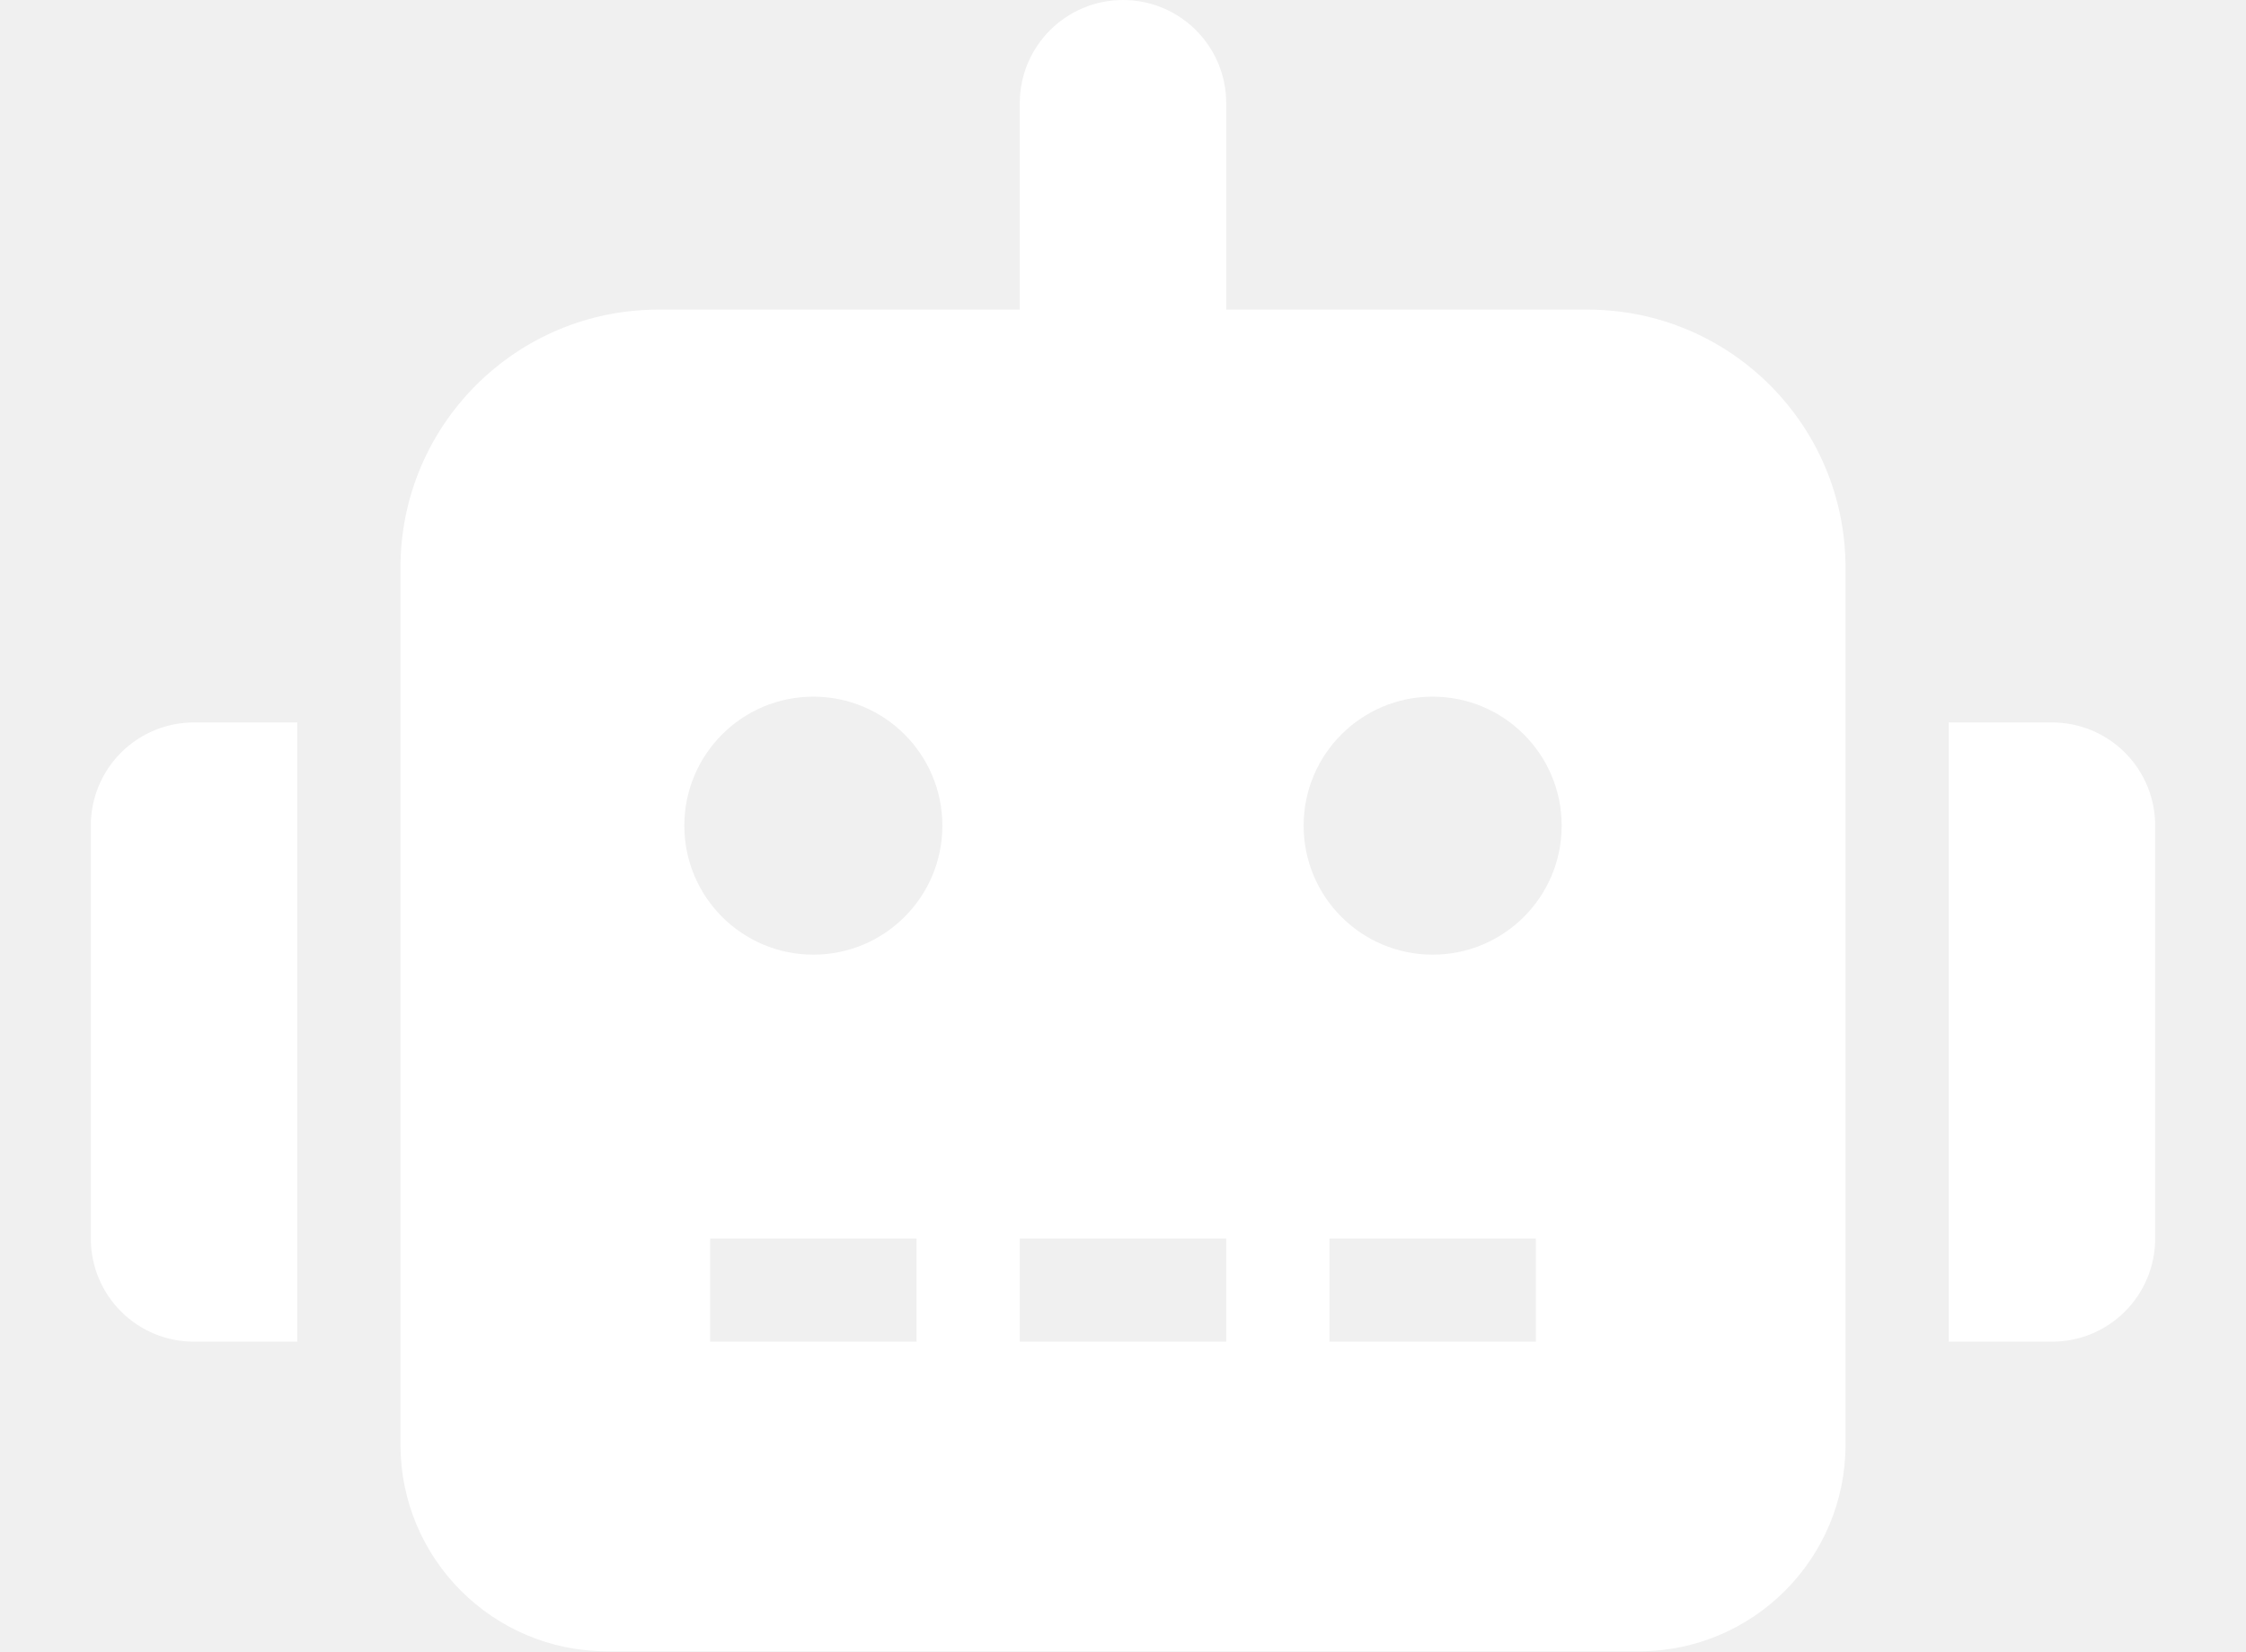
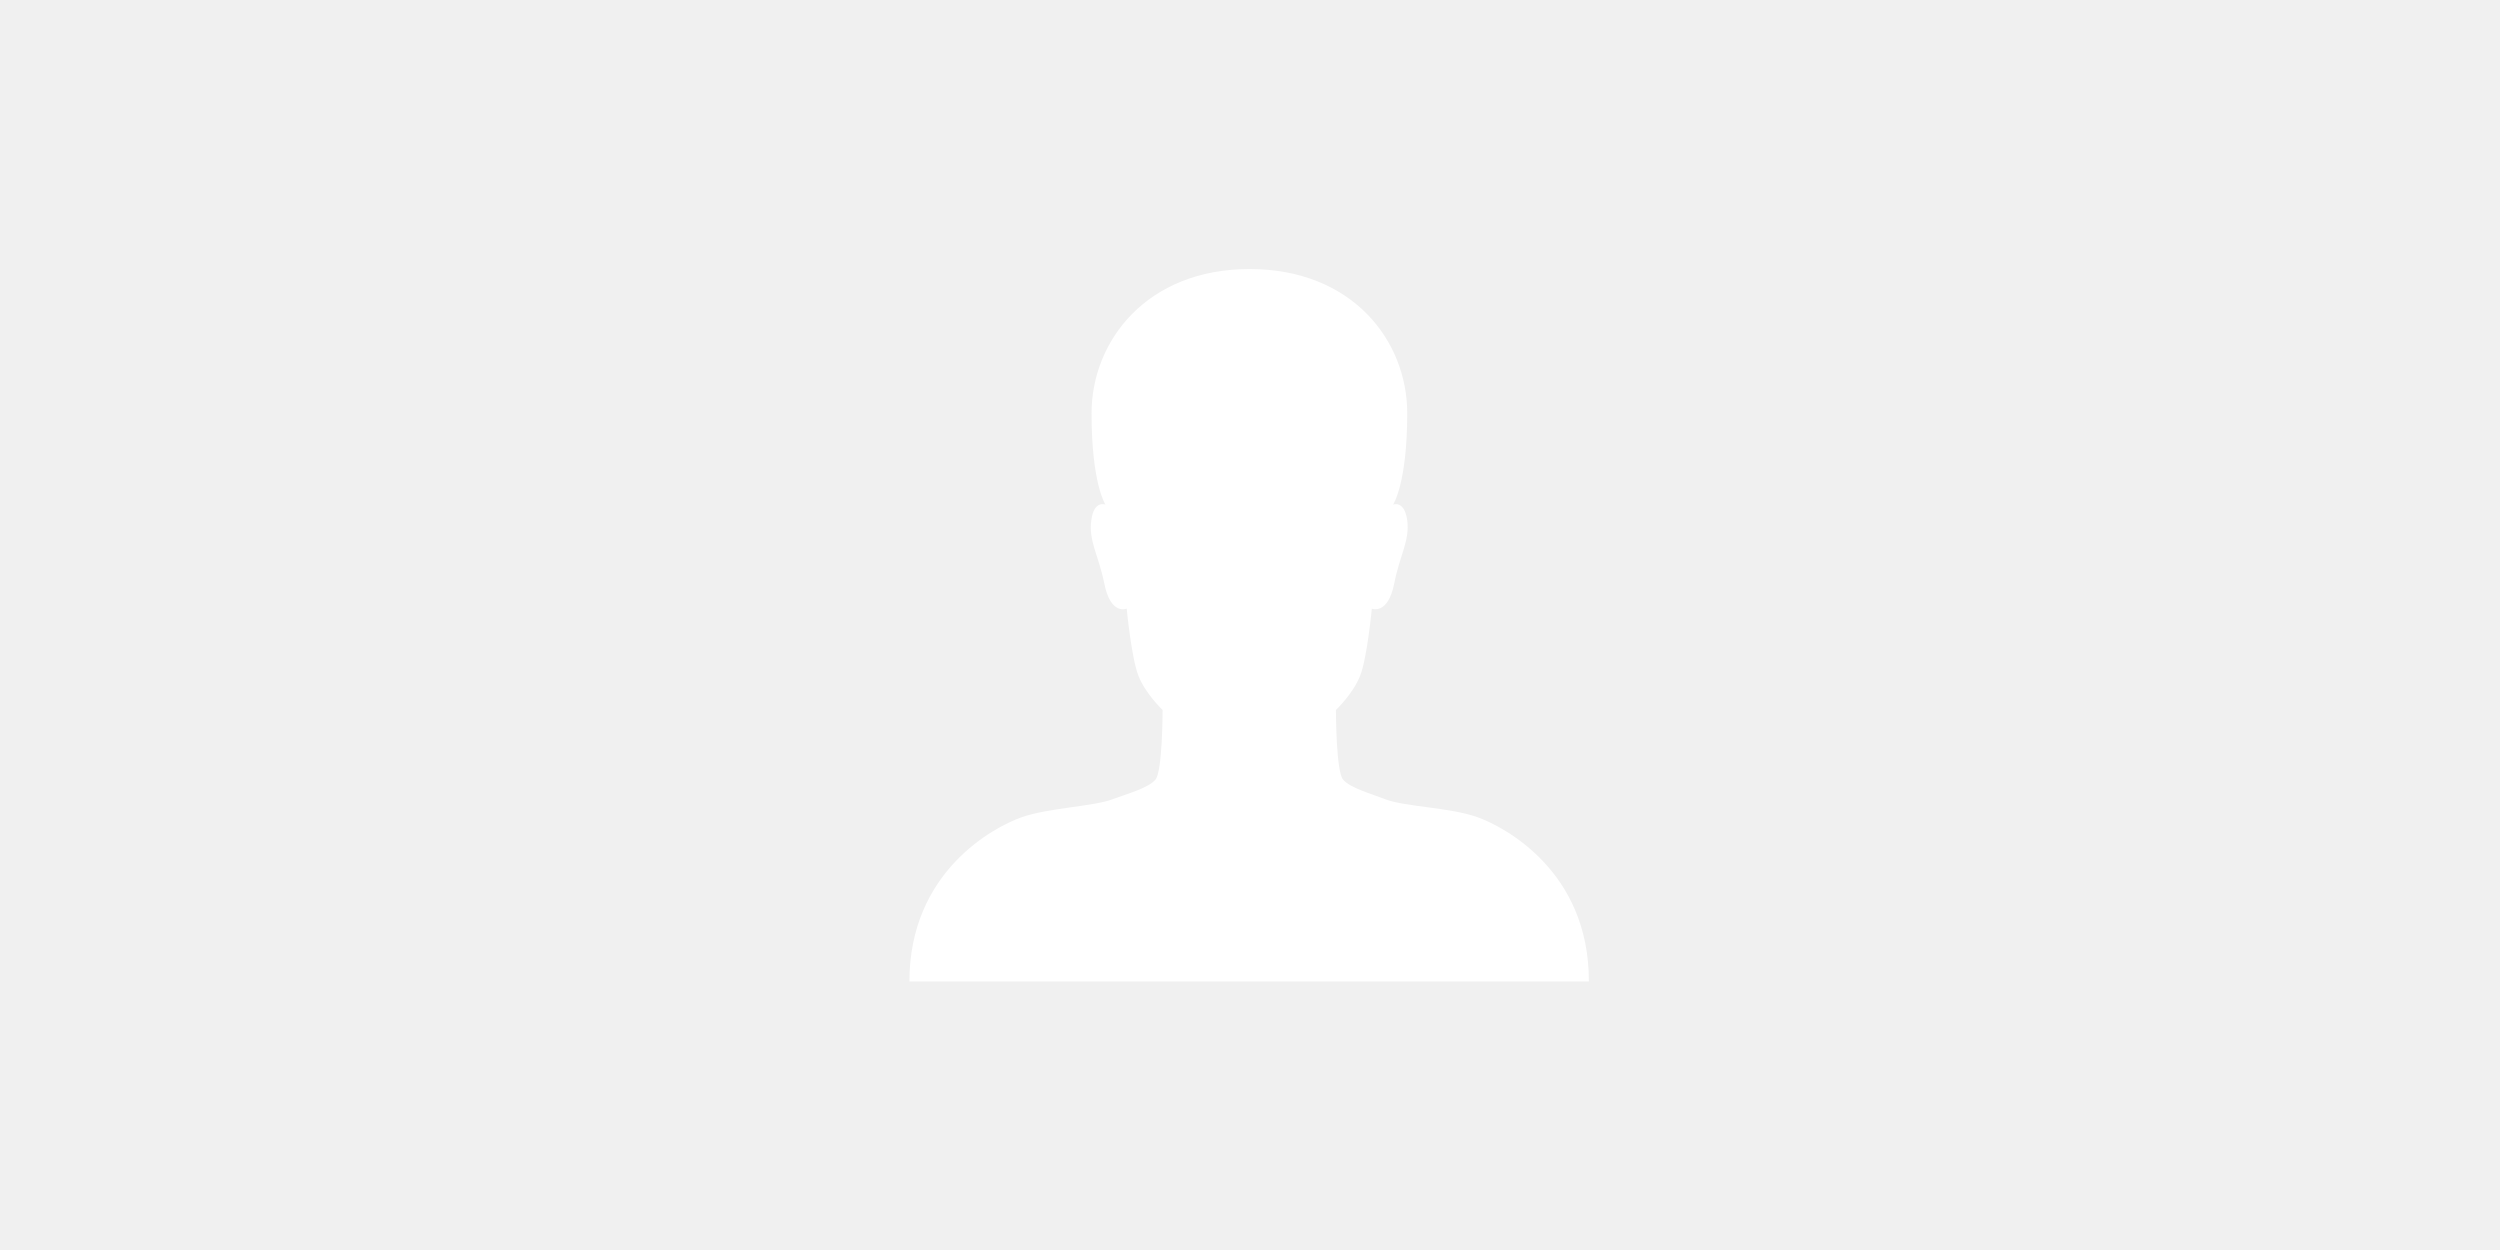
- <svg xmlns="http://www.w3.org/2000/svg" width="204" height="150" viewBox="0 0 640 512" fill="none">
-   <path d="M32,224H64V416H32A31.962,31.962,0,0,1,0,384V256A31.962,31.962,0,0,1,32,224Zm512-48V448a64.063,64.063,0,0,1-64,64H160a64.063,64.063,0,0,1-64-64V176a79.974,79.974,0,0,1,80-80H288V32a32,32,0,0,1,64,0V96H464A79.974,79.974,0,0,1,544,176ZM264,256a40,40,0,1,0-40,40A39.997,39.997,0,0,0,264,256Zm-8,128H192v32h64Zm96,0H288v32h64ZM456,256a40,40,0,1,0-40,40A39.997,39.997,0,0,0,456,256Zm-8,128H384v32h64ZM640,256V384a31.962,31.962,0,0,1-32,32H576V224h32A31.962,31.962,0,0,1,640,256Z" fill="white" />
+ <svg xmlns="http://www.w3.org/2000/svg" width="200" height="100" viewBox="0 0 512 512" fill="none">
+   <path d="M349.1 334.7c-11.2-4-29.5-4.2-37.6-7.3-5.6-2.2-14.5-4.6-17.4-8.1-2.9-3.5-2.9-28.5-2.9-28.5s7-6.6 9.9-14c2.9-7.3 4.8-27.5 4.8-27.5s6.6 2.8 9.2-10.4c2.2-11.4 6.4-17.4 5.3-25.8-1.2-8.4-5.8-6.4-5.8-6.4s5.8-8.5 5.8-37.4c0-29.8-22.5-59.1-64.6-59.1-42 0-64.7 29.4-64.7 59.1 0 28.9 5.7 37.4 5.7 37.4s-4.7-2-5.8 6.4c-1.2 8.4 3 14.4 5.3 25.8 2.6 13.3 9.2 10.4 9.2 10.4s1.9 20.1 4.8 27.5c2.9 7.4 9.9 14 9.9 14s0 25-2.9 28.5-11.8 5.9-17.4 8c-8 3.1-26.3 3.5-37.6 7.5-11.2 4-45.8 22.2-45.8 67.2h278.3c.1-45.1-34.5-63.3-45.7-67.3z" fill="white" />
</svg>
